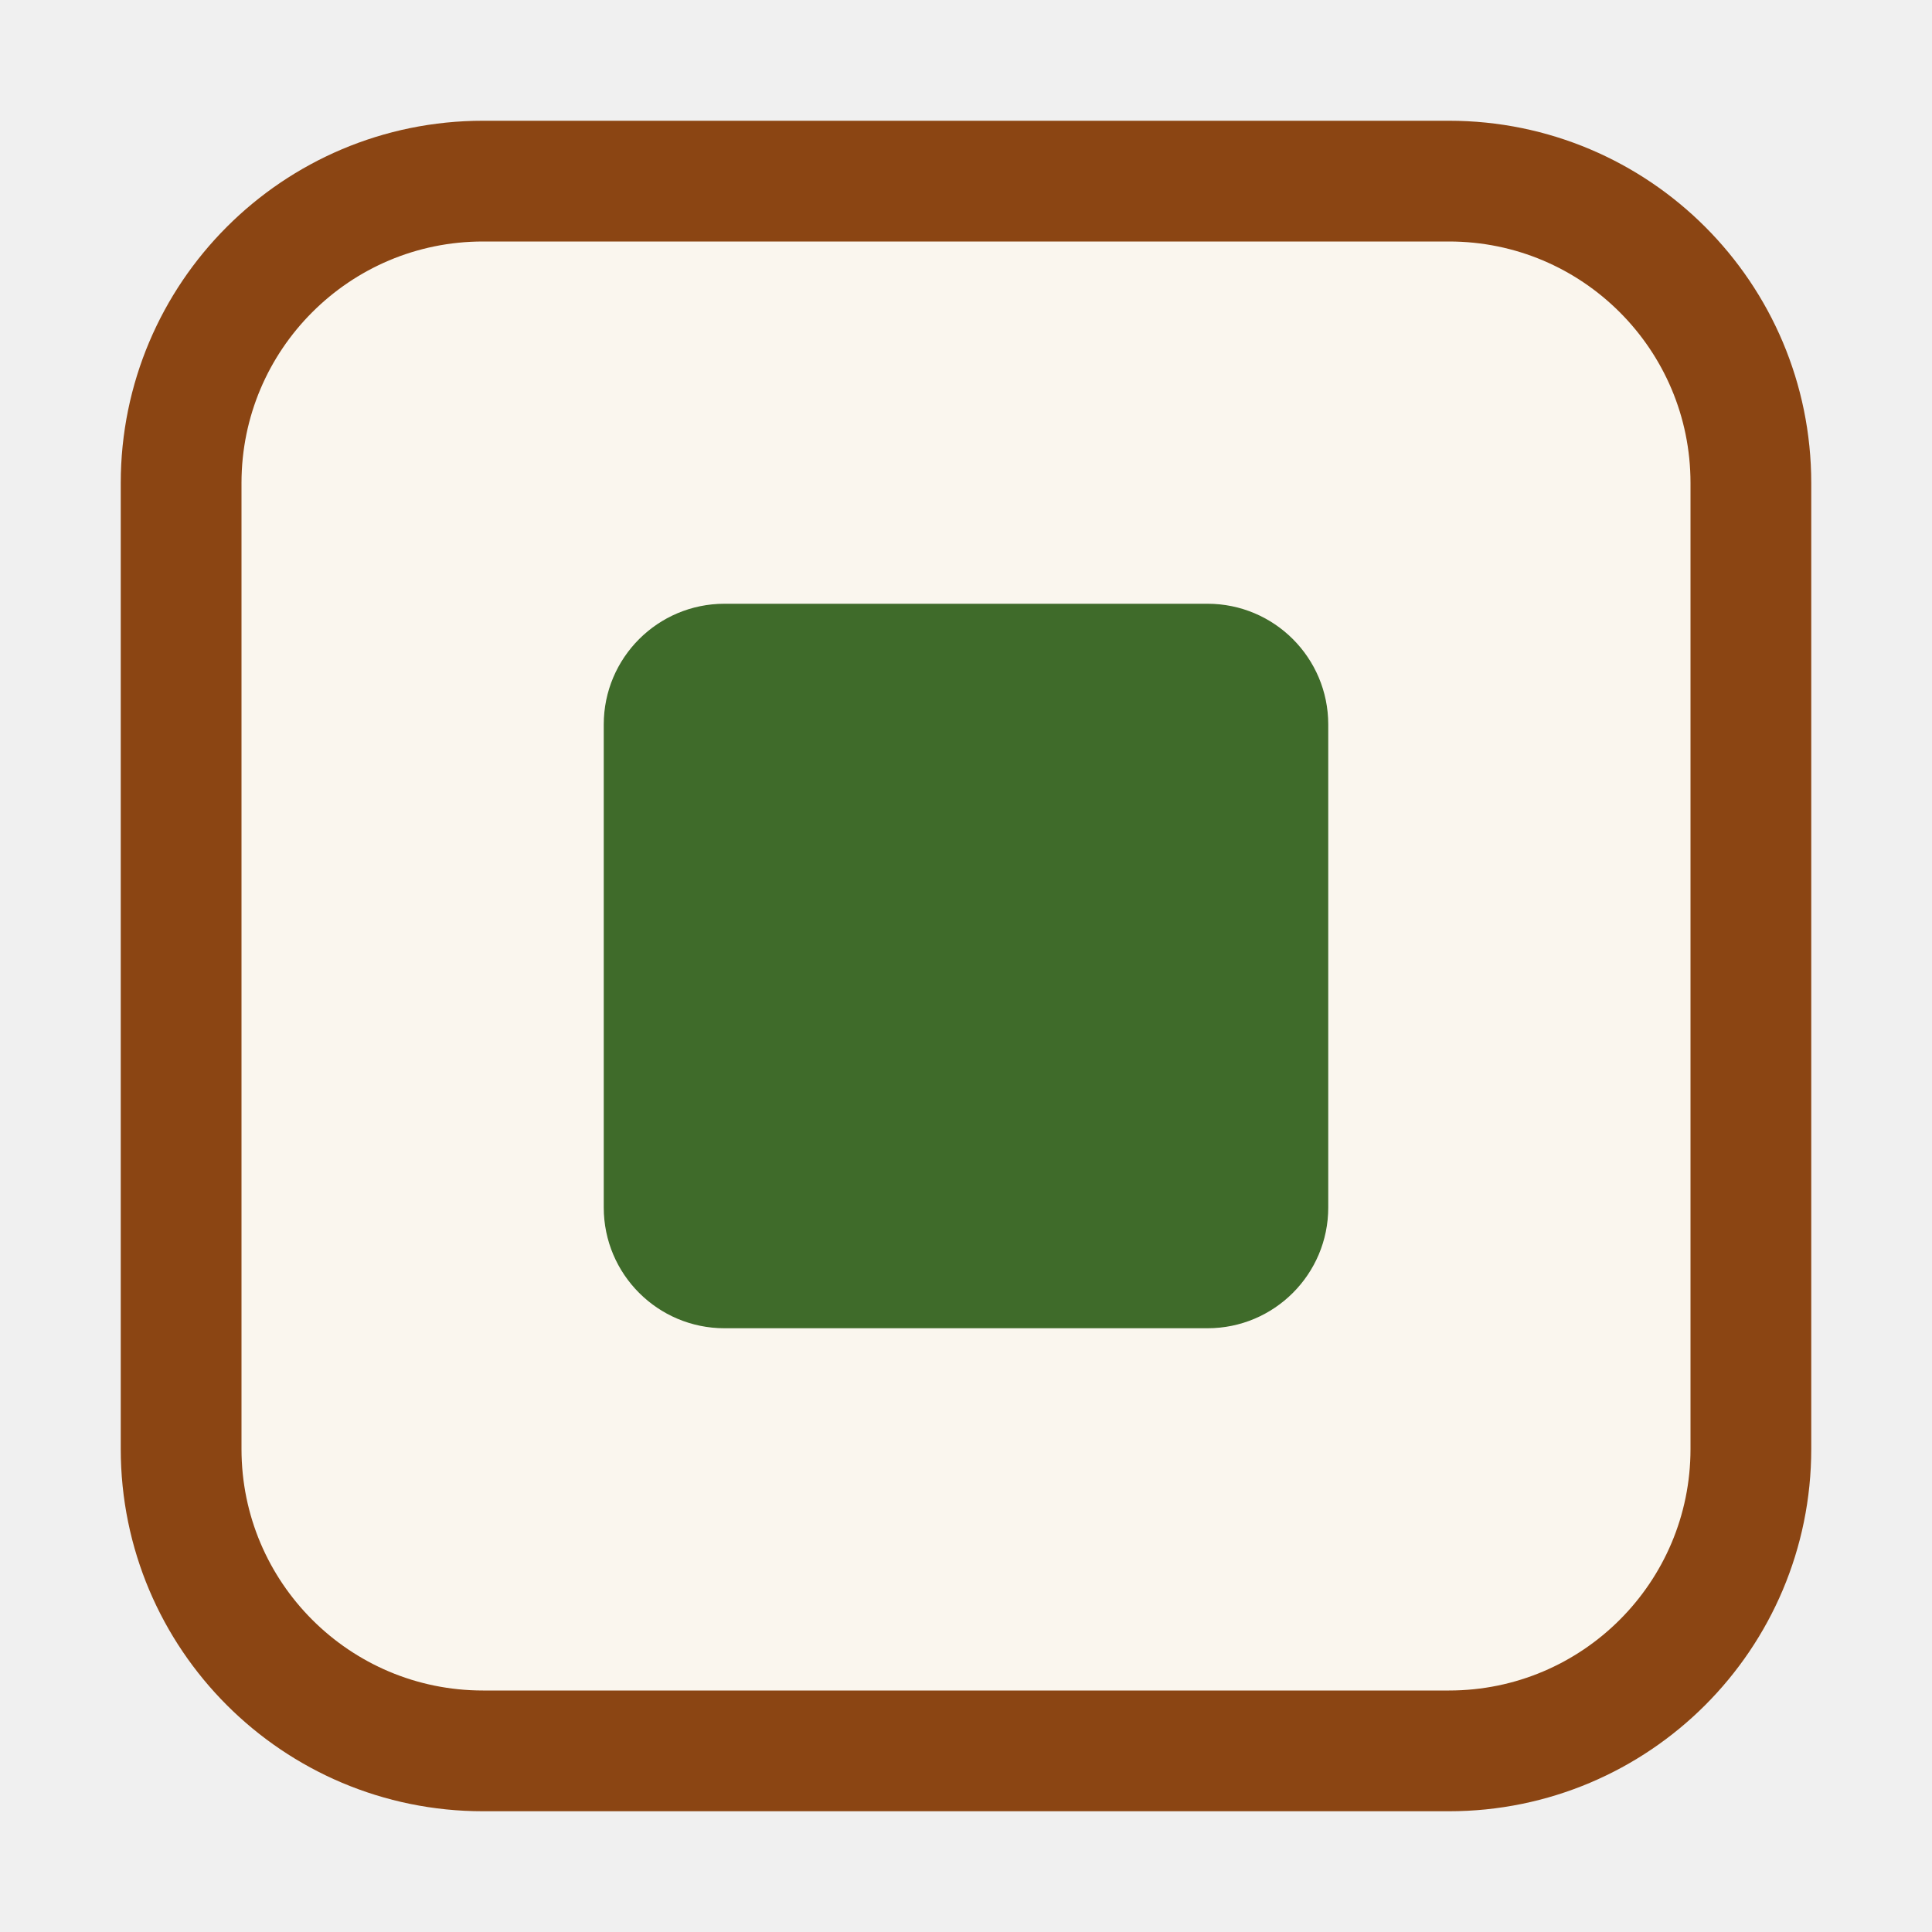
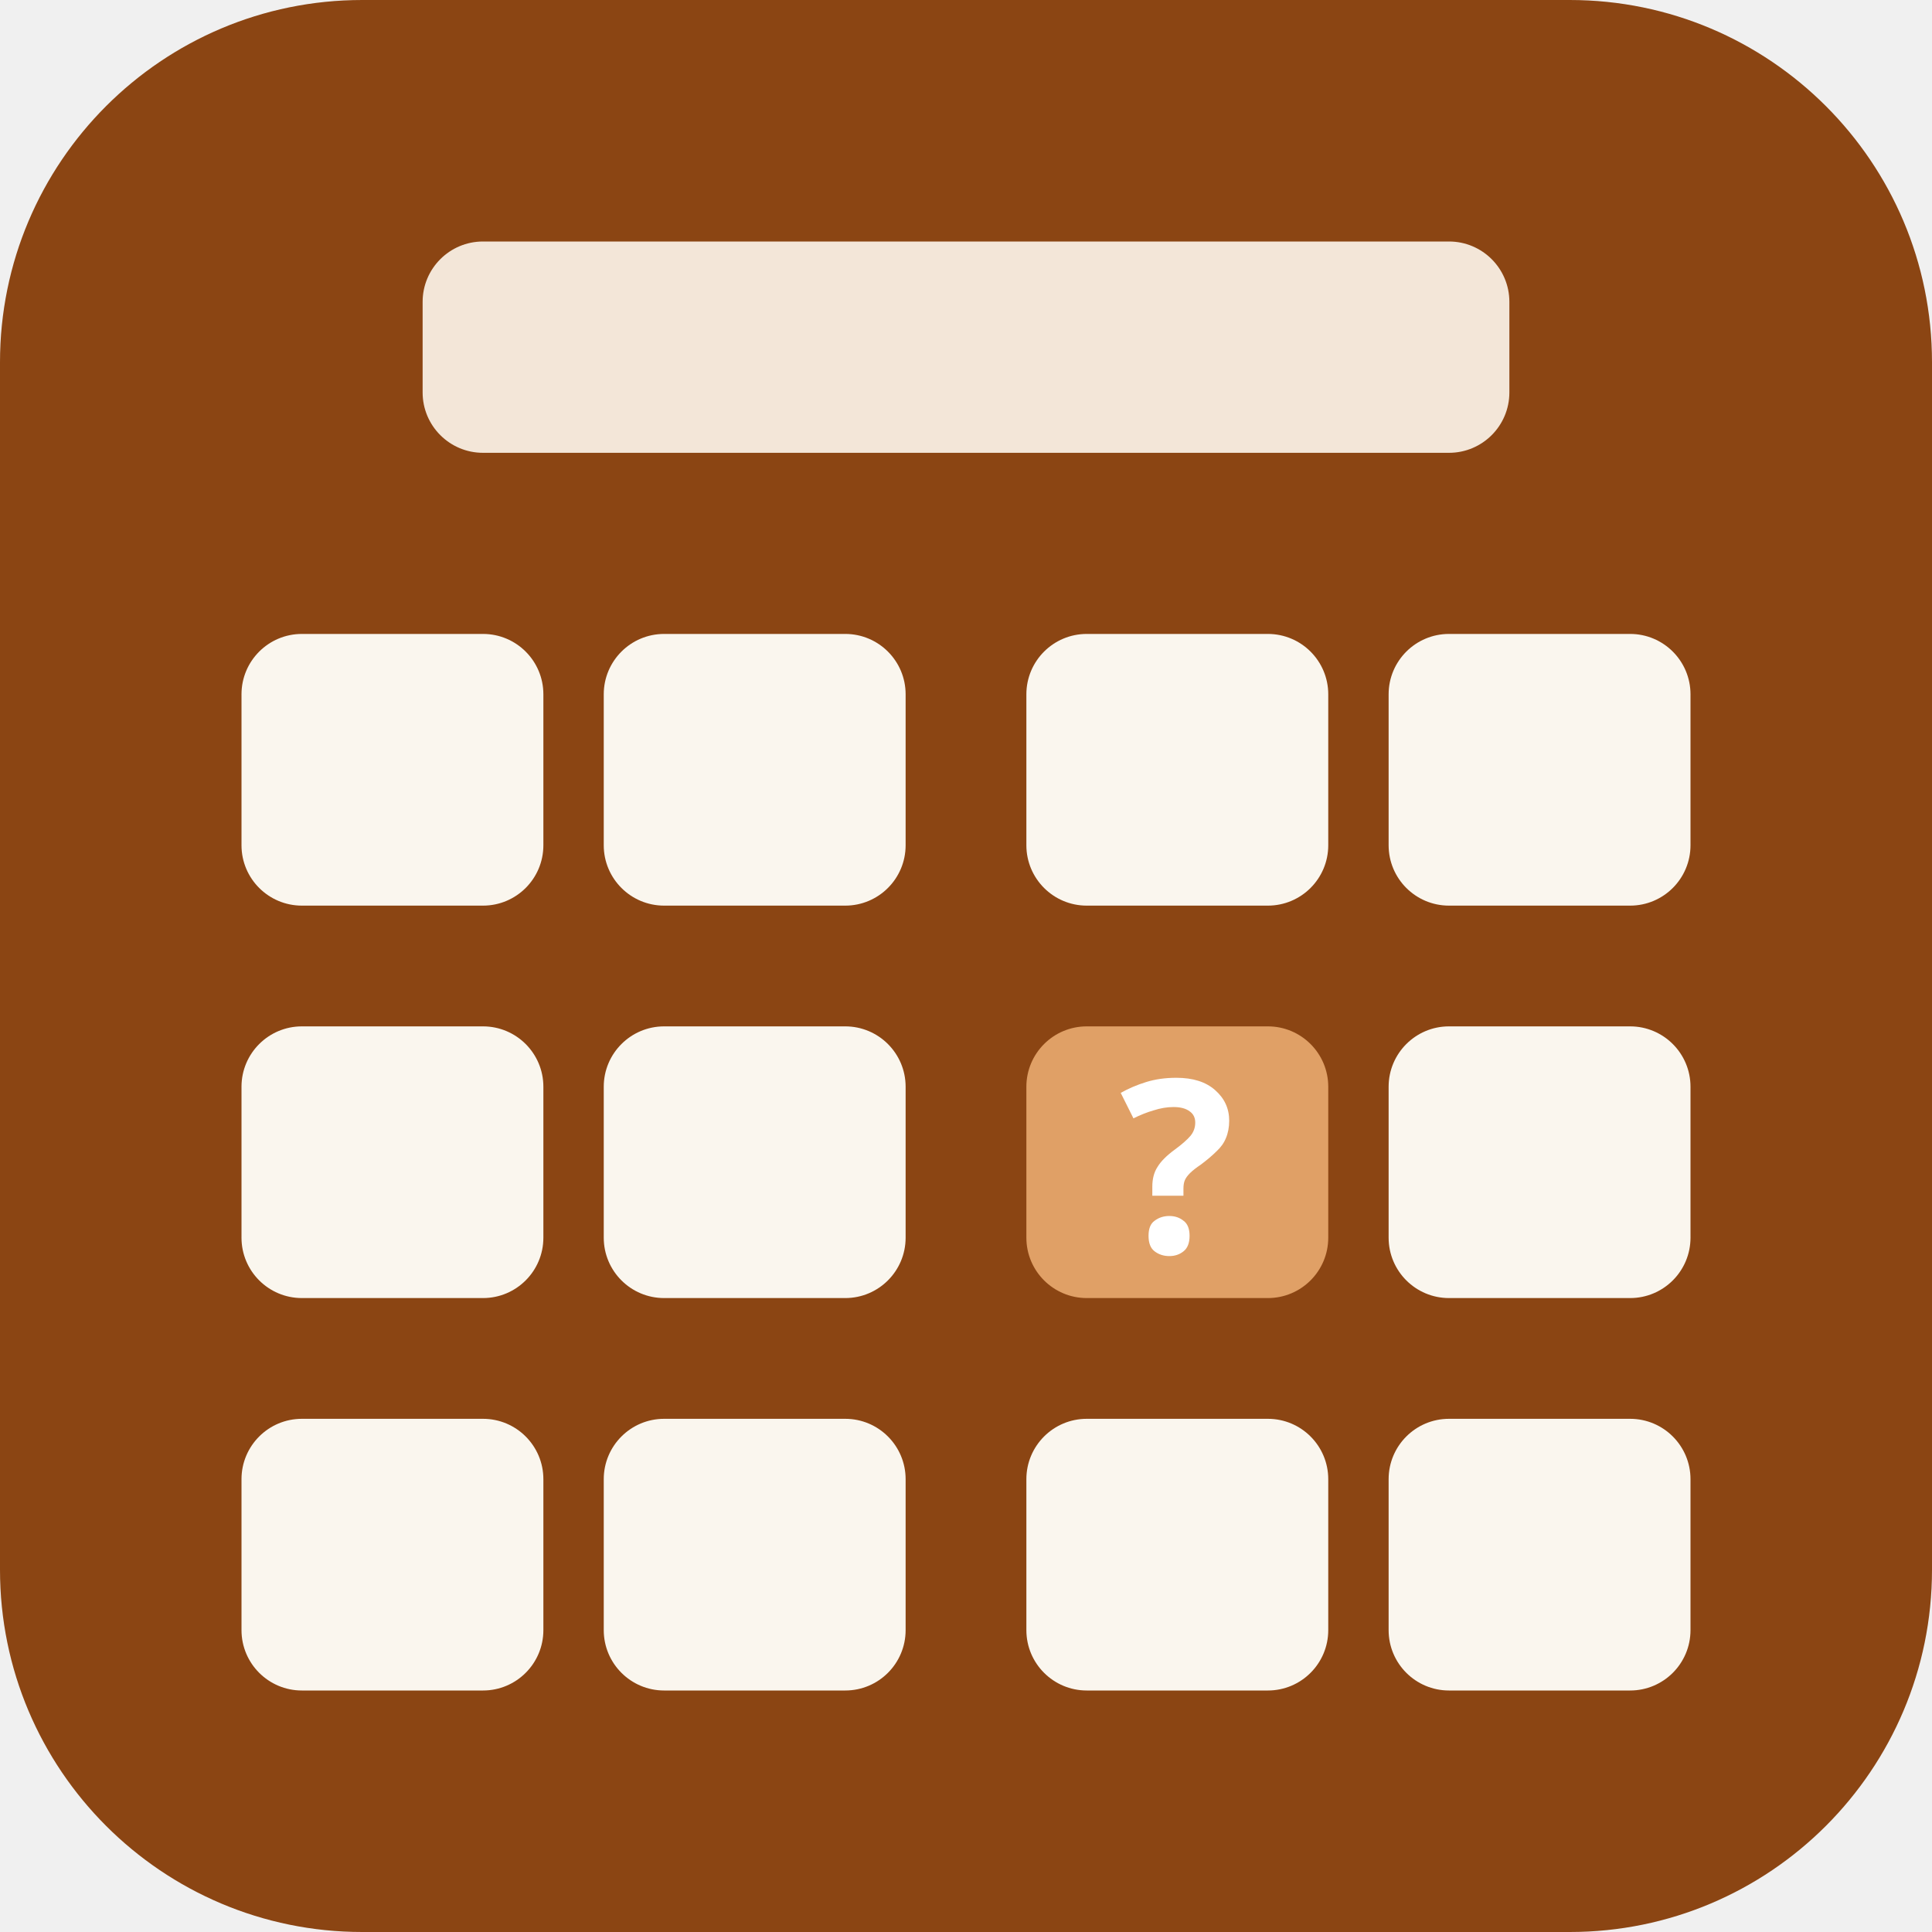
<svg xmlns="http://www.w3.org/2000/svg" viewBox="0 0 64 64">
-   <rect x="6" y="6" width="52" height="52" rx="10" fill="#faf6ee" stroke="#8b4513" stroke-width="4" />
-   <rect x="20" y="20" width="24" height="24" rx="4" fill="#3f6b2a" />
+   <rect width="64" height="64" rx="12" fill="#8b4513" />
+   <rect x="14" y="8" width="36" height="7" rx="2" fill="#f3e6d8" />
+   <g fill="#faf6ee">
+     <rect x="8" y="21" width="10" height="9" rx="2" />
+     <rect x="20" y="21" width="10" height="9" rx="2" />
+     <rect x="34" y="21" width="10" height="9" rx="2" />
+     <rect x="46" y="21" width="10" height="9" rx="2" />
+     <rect x="8" y="34" width="10" height="9" rx="2" />
+     <rect x="20" y="34" width="10" height="9" rx="2" />
+     <rect x="46" y="34" width="10" height="9" rx="2" />
+     <rect x="8" y="47" width="10" height="9" rx="2" />
+     <rect x="20" y="47" width="10" height="9" rx="2" />
+     <rect x="34" y="47" width="10" height="9" rx="2" />
+     <rect x="46" y="47" width="10" height="9" rx="2" />
+   </g>
+   <rect x="34" y="34" width="10" height="9" rx="2" fill="#e0a066" />
+   <text x="39" y="41.5" font-family="sans-serif" font-size="8" font-weight="700" text-anchor="middle" fill="#fff">?</text>
</svg>
